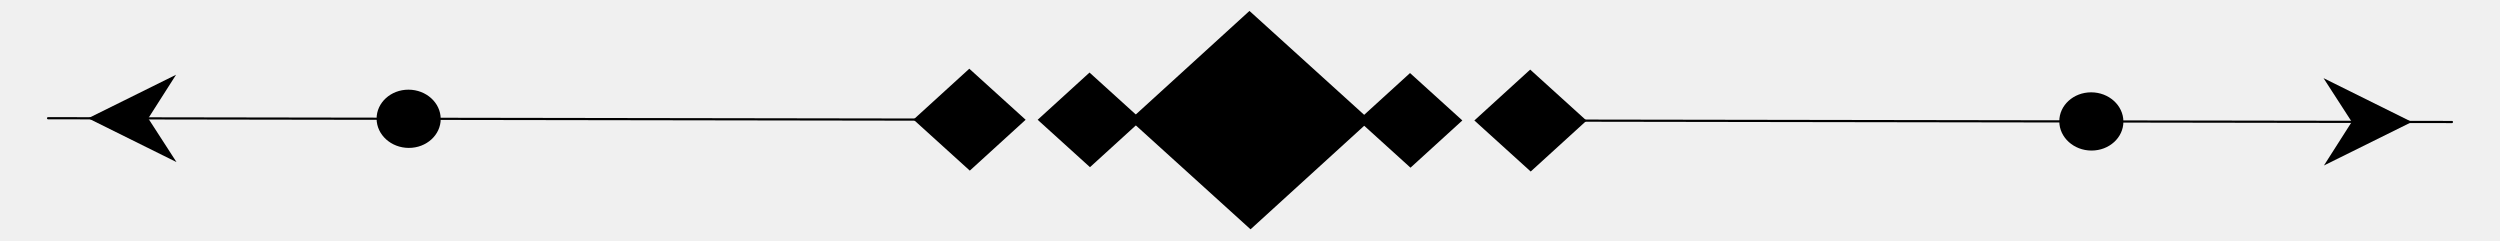
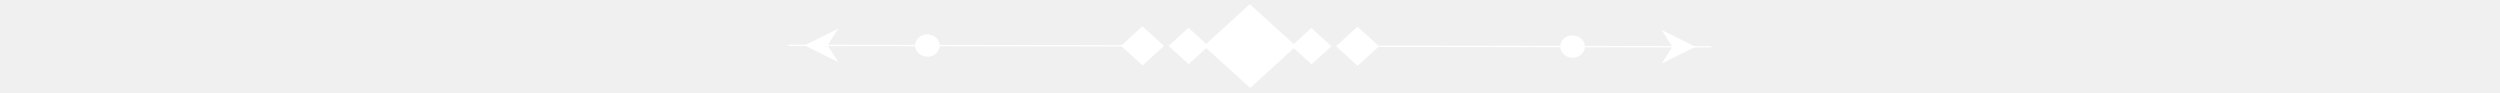
- <svg xmlns="http://www.w3.org/2000/svg" viewBox="0 0 398.031 38.248" width="398.031" height="38.248">
-   <path d="M7.654 18.822 L146.71 19.041" fill="none" stroke="#000000" stroke-width="0.35" stroke-linecap="round" stroke-linejoin="round" />
-   <path d="M251.321 19.206 L390.377 19.426" fill="none" stroke="#000000" stroke-width="0.35" stroke-linecap="round" stroke-linejoin="round" />
-   <path d="M154.325 10.94 L163.295 19.067 L154.405 27.167 L145.435 19.039 L154.325 10.94 Z" fill="#000000" fill-rule="evenodd" stroke="none" />
-   <path d="M173.464 11.55 L181.793 19.097 L173.538 26.617 L165.208 19.07 L173.464 11.55 Z" fill="#000000" fill-rule="evenodd" stroke="none" />
-   <path d="M198.93 1.738 L218.152 19.154 L199.102 36.509 L179.88 19.094 L198.93 1.738 Z" fill="#000000" fill-rule="evenodd" stroke="none" />
-   <path d="M224.493 11.63 L232.823 19.177 L224.568 26.698 L216.238 19.151 L224.493 11.63 Z" fill="#000000" fill-rule="evenodd" stroke="none" />
-   <path d="M243.626 11.081 L252.597 19.209 L243.707 27.308 L234.736 19.18 L243.626 11.081 Z" fill="#000000" fill-rule="evenodd" stroke="none" />
-   <path d="M70.166 18.921 C70.153 16.36 67.858 14.281 65.04 14.276 C62.222 14.272 59.947 16.344 59.96 18.904 C59.972 21.465 62.267 23.544 65.086 23.549 C67.904 23.553 70.178 21.481 70.166 18.921 Z" fill="#000000" fill-rule="evenodd" stroke="none" />
-   <path d="M338.072 19.343 C338.059 16.783 335.764 14.704 332.946 14.699 C330.127 14.695 327.853 16.767 327.865 19.327 C327.878 21.888 330.173 23.967 332.991 23.971 C335.81 23.976 338.084 21.904 338.072 19.343 Z" fill="#000000" fill-rule="evenodd" stroke="none" />
-   <path d="M14.033 18.832 L28.032 11.9 L23.601 18.847 L28.101 25.808 L14.033 18.832 Z" fill="#000000" fill-rule="evenodd" stroke="none" />
-   <path d="M383.998 19.416 L369.931 12.44 L374.43 19.401 L369.999 26.348 L383.998 19.416 Z" fill="#000000" fill-rule="evenodd" stroke="none" />
+ <svg xmlns="http://www.w3.org/2000/svg" width="950" height="35" viewBox="0 0 950 35" fill="none">
+   <path d="M299.889 17.224 L427.136 17.424" fill="none" stroke="white" stroke-width="0.5" stroke-linecap="round" stroke-linejoin="round" />
+   <path d="M522.864 17.576 L650.111 17.776" fill="none" stroke="white" stroke-width="0.5" stroke-linecap="round" stroke-linejoin="round" />
+   <path d="M434.104 10.011 L442.312 17.448 L434.177 24.86 L425.969 17.423 L434.104 10.011 Z" fill-rule="evenodd" clip-rule="evenodd" fill="white" stroke="none" />
+   <path d="M451.618 10.569 L459.24 17.475 L451.686 24.357 L444.064 17.451 L451.618 10.569 Z" fill-rule="evenodd" clip-rule="evenodd" fill="white" stroke="none" />
+   <path d="M474.921 1.591 L492.511 17.528 L475.079 33.409 L457.489 17.472 L474.921 1.591 Z" fill-rule="evenodd" clip-rule="evenodd" fill="white" stroke="none" />
+   <path d="M498.314 10.643 L505.936 17.549 L498.382 24.431 L490.76 17.525 L498.314 10.643 Z" fill-rule="evenodd" clip-rule="evenodd" fill="white" stroke="none" />
+   <path d="M515.823 10.14 L524.031 17.577 L515.896 24.989 L507.688 17.552 L515.823 10.14 Z" fill-rule="evenodd" clip-rule="evenodd" fill="white" stroke="none" />
+   <path d="M357.092 17.314 C357.08 14.971 354.98 13.068 352.401 13.064 C349.822 13.06 347.741 14.956 347.752 17.299 C347.764 19.642 349.864 21.545 352.443 21.549 C355.022 21.553 357.103 19.657 357.092 17.314 Z" fill-rule="evenodd" clip-rule="evenodd" fill="white" stroke="none" />
+   <path d="M602.248 17.701 C602.236 15.358 600.136 13.455 597.557 13.451 C594.978 13.447 592.897 15.343 592.908 17.686 C592.92 20.029 595.02 21.932 597.599 21.936 C600.178 21.94 602.259 20.044 602.248 17.701 Z" fill-rule="evenodd" clip-rule="evenodd" fill="white" stroke="none" />
+   <path d="M305.726 17.233 L318.536 10.889 L314.481 17.247 L318.599 23.617 L305.726 17.233 Z" fill-rule="evenodd" clip-rule="evenodd" fill="white" stroke="none" />
+   <path d="M644.274 17.767 L631.401 11.383 L635.519 17.753 L631.464 24.111 L644.274 17.767 Z" fill-rule="evenodd" clip-rule="evenodd" fill="white" stroke="none" />
</svg>
